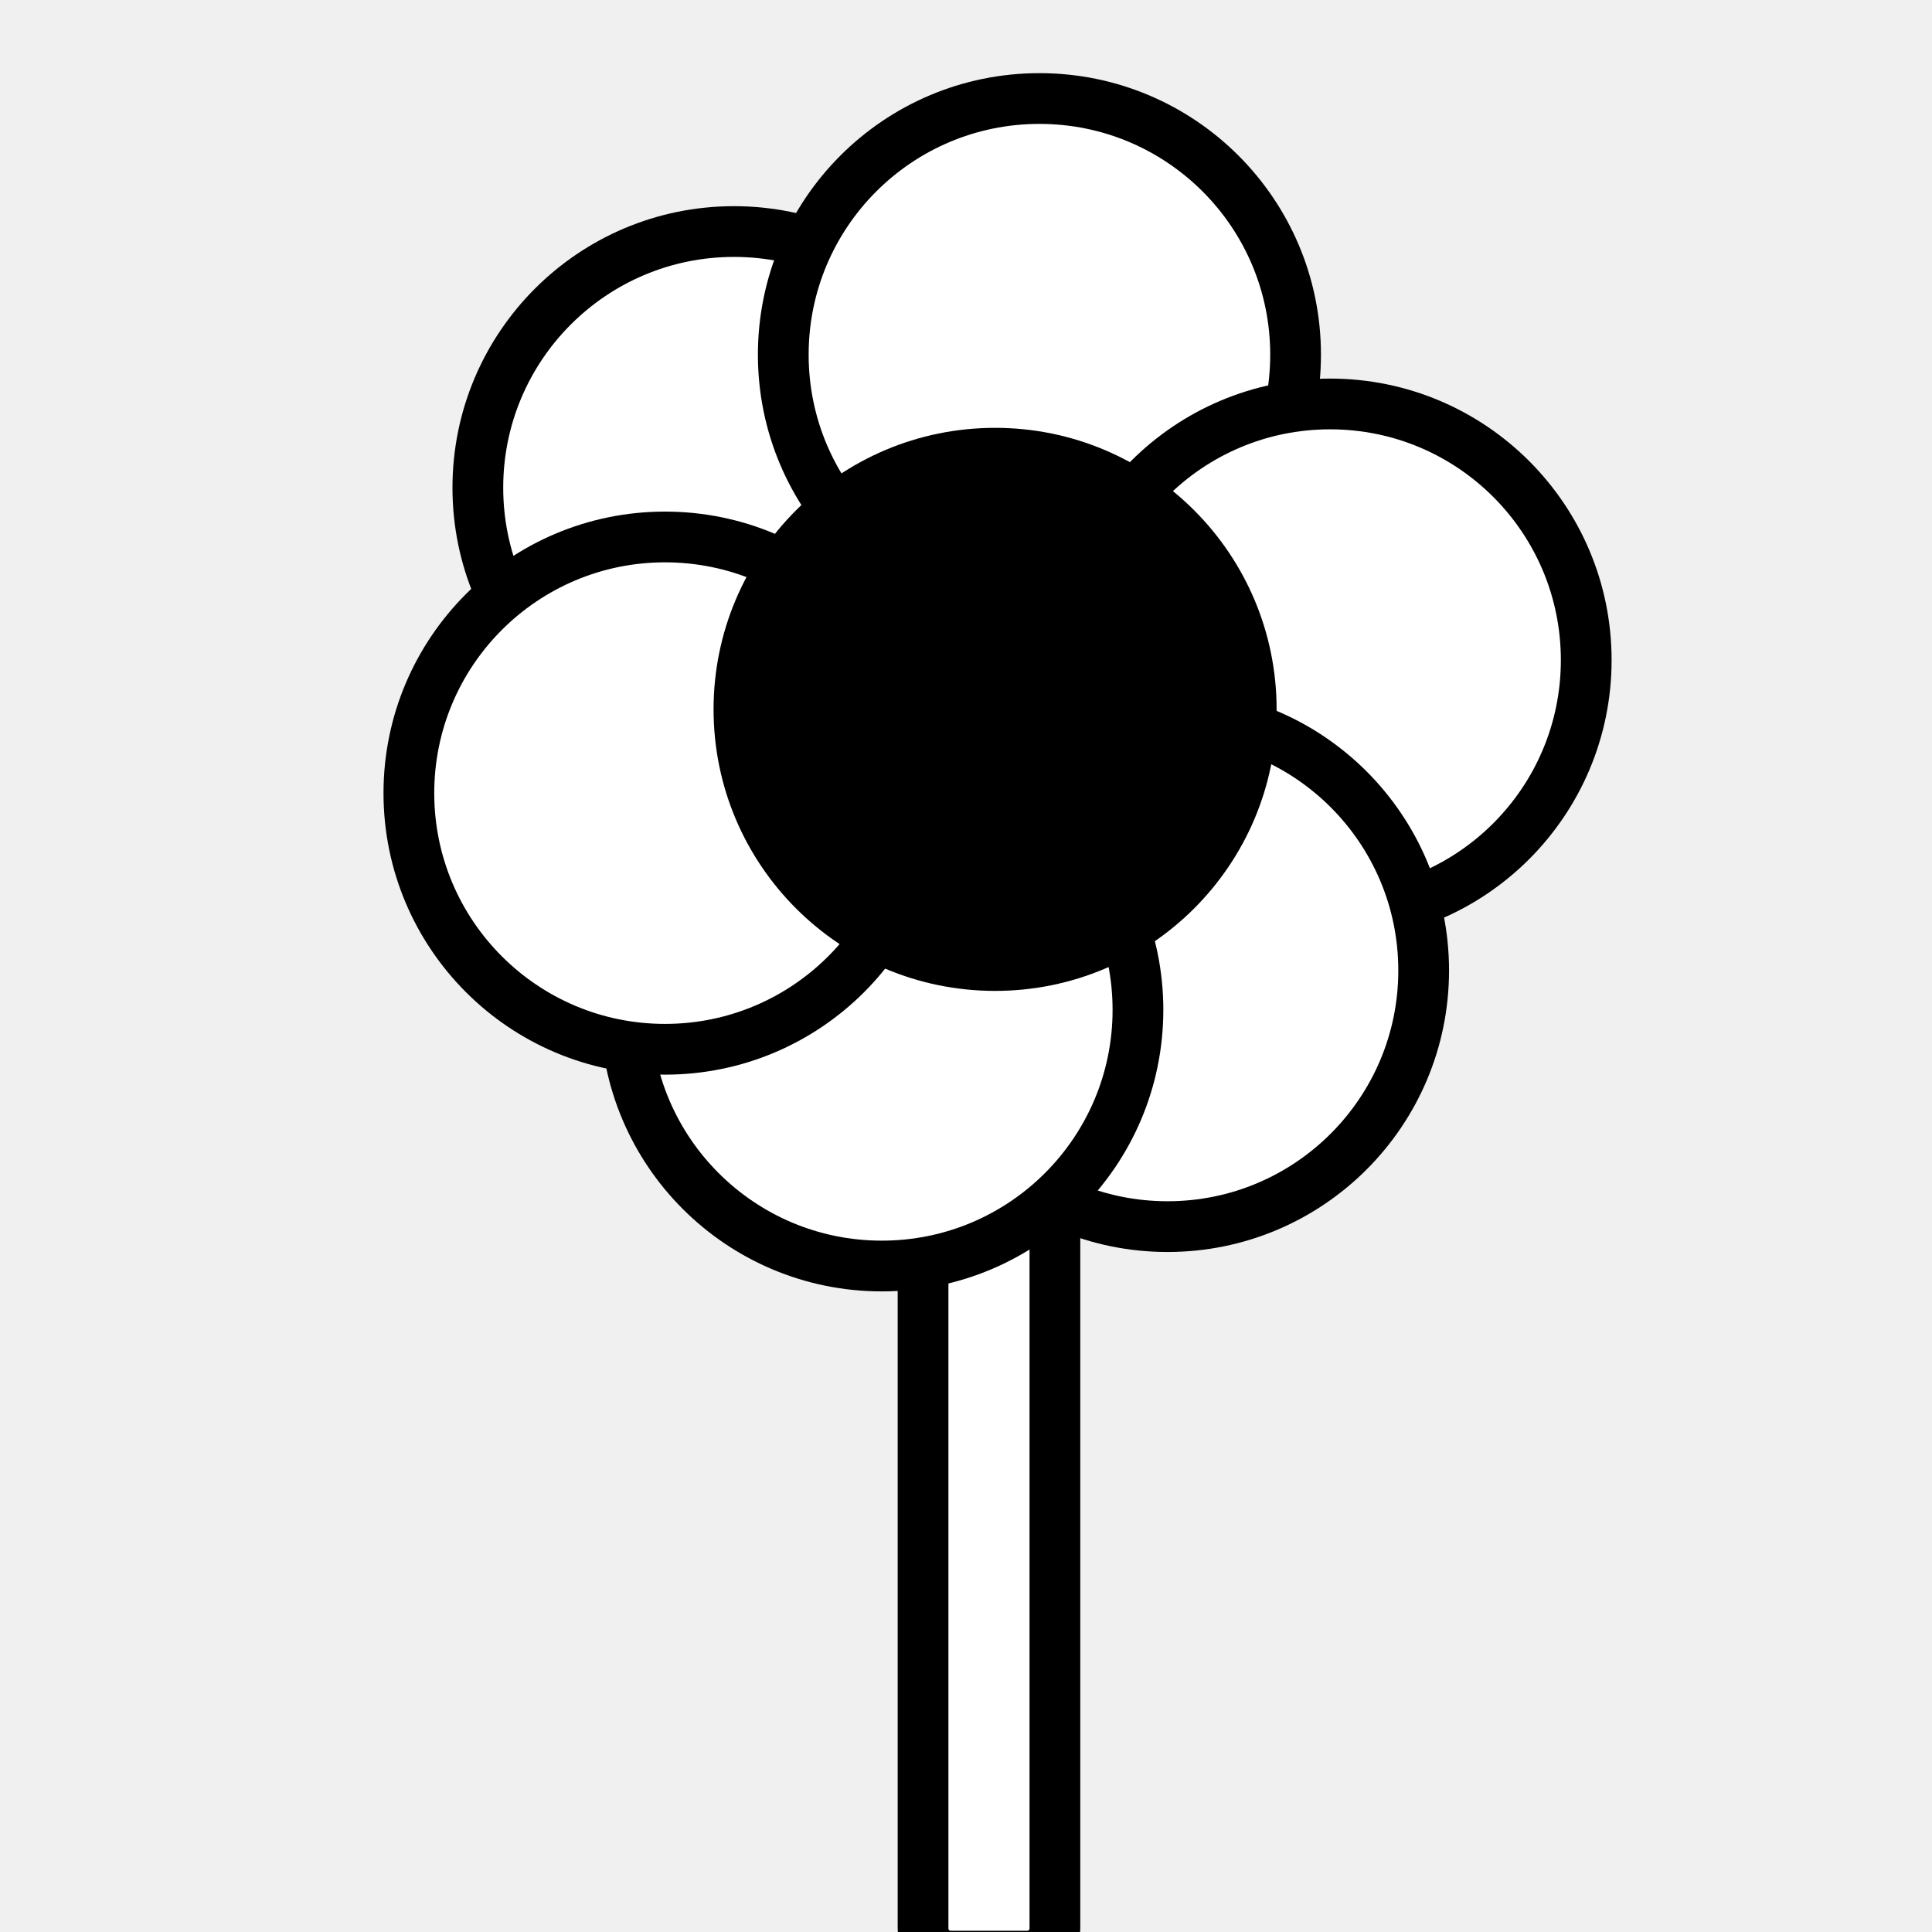
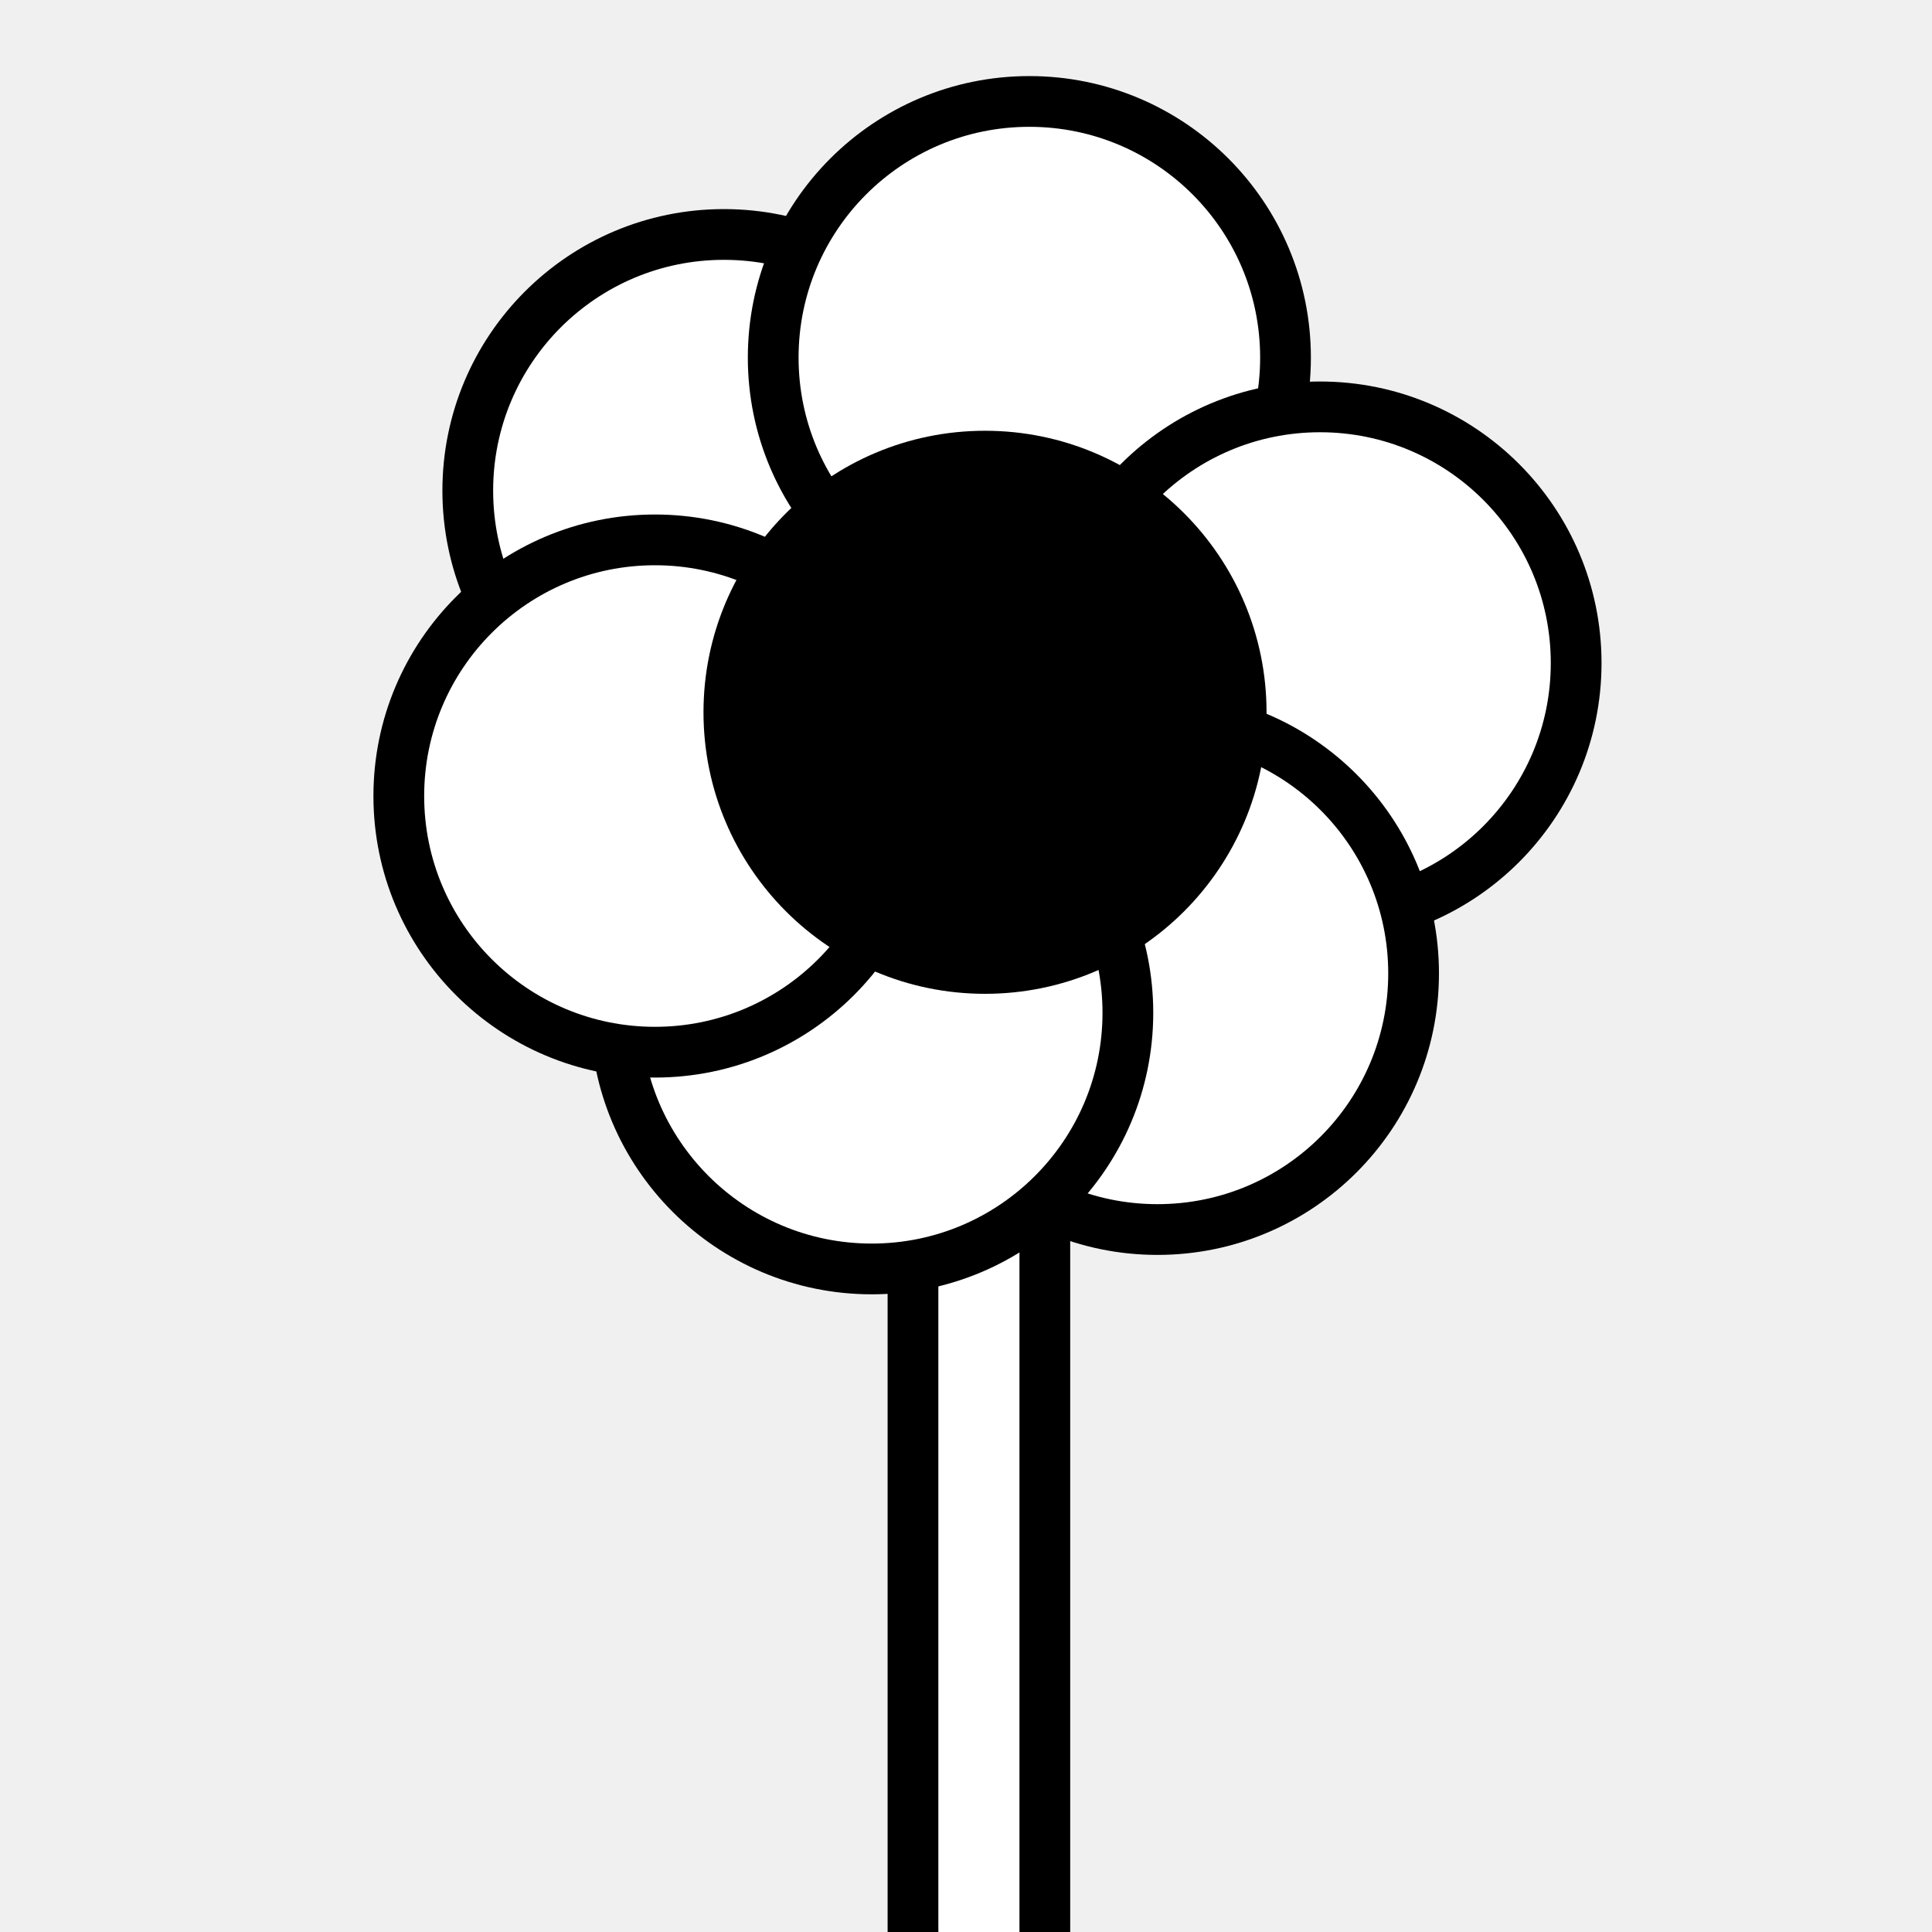
- <svg xmlns="http://www.w3.org/2000/svg" width="135.467mm" height="135.467mm" viewBox="0 0 135.467 135.467" version="1.1" id="svg5">
-   <defs id="defs2" />
-   <g id="layer1" transform="translate(109.0382,-362.6687)">
-     <text xml:space="preserve" style="font-style:normal;font-weight:normal;font-size:10.583px;line-height:1.25;font-family:sans-serif;fill:#000000;fill-opacity:1;stroke:none;stroke-width:0.265" x="464.925" y="558.877" id="text1825">
-       <tspan id="tspan1823" style="stroke-width:0.265" x="464.925" y="558.877" />
-     </text>
-     <g id="g8441">
-       <g id="g8254" />
-     </g>
-     <rect style="fill:#ffffff;fill-opacity:1;stroke:#000000;stroke-width:3.558;stroke-linecap:round;stroke-linejoin:round;stroke-miterlimit:4;stroke-dasharray:none;stroke-opacity:1" id="rect883" width="9.245" height="66.886" x="-44.316" y="432.942" ry="1.941" />
-     <circle style="fill:#ffffff;fill-opacity:1;stroke:#000000;stroke-width:3.558;stroke-linecap:round;stroke-linejoin:round;stroke-miterlimit:4;stroke-dasharray:none;stroke-opacity:1" id="path1383" cx="-57.572" cy="396.865" r="17.961" />
-     <circle style="fill:#ffffff;fill-opacity:1;stroke:#000000;stroke-width:3.558;stroke-linecap:round;stroke-linejoin:round;stroke-miterlimit:4;stroke-dasharray:none;stroke-opacity:1" id="circle1465" cx="-36.156" cy="387.538" r="17.961" />
-     <circle style="fill:#ffffff;fill-opacity:1;stroke:#000000;stroke-width:3.558;stroke-linecap:round;stroke-linejoin:round;stroke-miterlimit:4;stroke-dasharray:none;stroke-opacity:1" id="circle1467" cx="-15.777" cy="408.954" r="17.961" />
-     <circle style="fill:#ffffff;fill-opacity:1;stroke:#000000;stroke-width:3.558;stroke-linecap:round;stroke-linejoin:round;stroke-miterlimit:4;stroke-dasharray:none;stroke-opacity:1" id="circle1469" cx="-27.175" cy="430.715" r="17.961" />
-     <circle style="fill:#ffffff;fill-opacity:1;stroke:#000000;stroke-width:3.558;stroke-linecap:round;stroke-linejoin:round;stroke-miterlimit:4;stroke-dasharray:none;stroke-opacity:1" id="circle1471" cx="-47.209" cy="433.478" r="17.961" />
-     <circle style="fill:#ffffff;fill-opacity:1;stroke:#000000;stroke-width:3.558;stroke-linecap:round;stroke-linejoin:round;stroke-miterlimit:4;stroke-dasharray:none;stroke-opacity:1" id="circle1473" cx="-62.408" cy="418.28" r="17.961" />
-     <circle style="fill:#000000;fill-opacity:1;stroke:#000000;stroke-width:3.558;stroke-linecap:round;stroke-linejoin:round;stroke-miterlimit:4;stroke-dasharray:none;stroke-opacity:1" id="circle1475" cx="-39.265" cy="412.408" r="17.961" />
+ <svg xmlns="http://www.w3.org/2000/svg" width="135.467mm" height="135.467mm" viewBox="0 0 135.467 135.467" version="1.1" id="svg1">
+   <defs id="defs1" />
+   <g id="layer1">
+     <rect style="fill:#ffffff;fill-opacity:1;stroke:#000000;stroke-width:3.558;stroke-linecap:round;stroke-linejoin:round;stroke-miterlimit:4;stroke-dasharray:none;stroke-opacity:1" id="rect883" width="9.245" height="66.886" x="64.016" y="70.478" ry="1.941" />
+     <circle style="fill:#ffffff;fill-opacity:1;stroke:#000000;stroke-width:3.558;stroke-linecap:round;stroke-linejoin:round;stroke-miterlimit:4;stroke-dasharray:none;stroke-opacity:1" id="path1383" cx="50.76" cy="34.401" r="17.961" />
+     <circle style="fill:#ffffff;fill-opacity:1;stroke:#000000;stroke-width:3.558;stroke-linecap:round;stroke-linejoin:round;stroke-miterlimit:4;stroke-dasharray:none;stroke-opacity:1" id="circle1465" cx="72.176" cy="25.074" r="17.961" />
+     <circle style="fill:#ffffff;fill-opacity:1;stroke:#000000;stroke-width:3.558;stroke-linecap:round;stroke-linejoin:round;stroke-miterlimit:4;stroke-dasharray:none;stroke-opacity:1" id="circle1467" cx="92.555" cy="46.49" r="17.961" />
+     <circle style="fill:#ffffff;fill-opacity:1;stroke:#000000;stroke-width:3.558;stroke-linecap:round;stroke-linejoin:round;stroke-miterlimit:4;stroke-dasharray:none;stroke-opacity:1" id="circle1469" cx="81.157" cy="68.251" r="17.961" />
+     <circle style="fill:#ffffff;fill-opacity:1;stroke:#000000;stroke-width:3.558;stroke-linecap:round;stroke-linejoin:round;stroke-miterlimit:4;stroke-dasharray:none;stroke-opacity:1" id="circle1471" cx="61.123" cy="71.014" r="17.961" />
+     <circle style="fill:#ffffff;fill-opacity:1;stroke:#000000;stroke-width:3.558;stroke-linecap:round;stroke-linejoin:round;stroke-miterlimit:4;stroke-dasharray:none;stroke-opacity:1" id="circle1473" cx="45.924" cy="55.816" r="17.961" />
+     <circle style="fill:#000000;fill-opacity:1;stroke:#000000;stroke-width:3.558;stroke-linecap:round;stroke-linejoin:round;stroke-miterlimit:4;stroke-dasharray:none;stroke-opacity:1" id="circle1475" cx="69.067" cy="49.944" r="17.961" />
  </g>
</svg>
